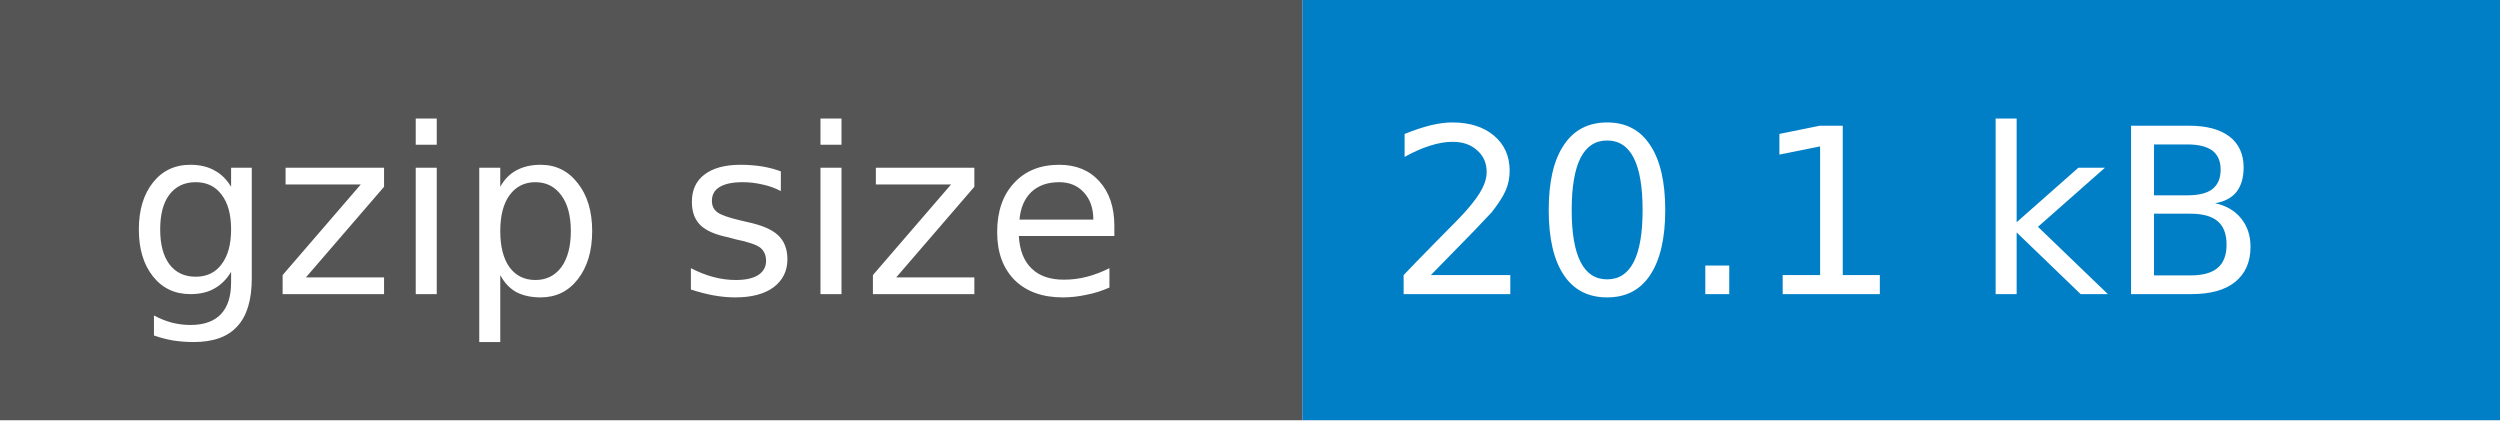
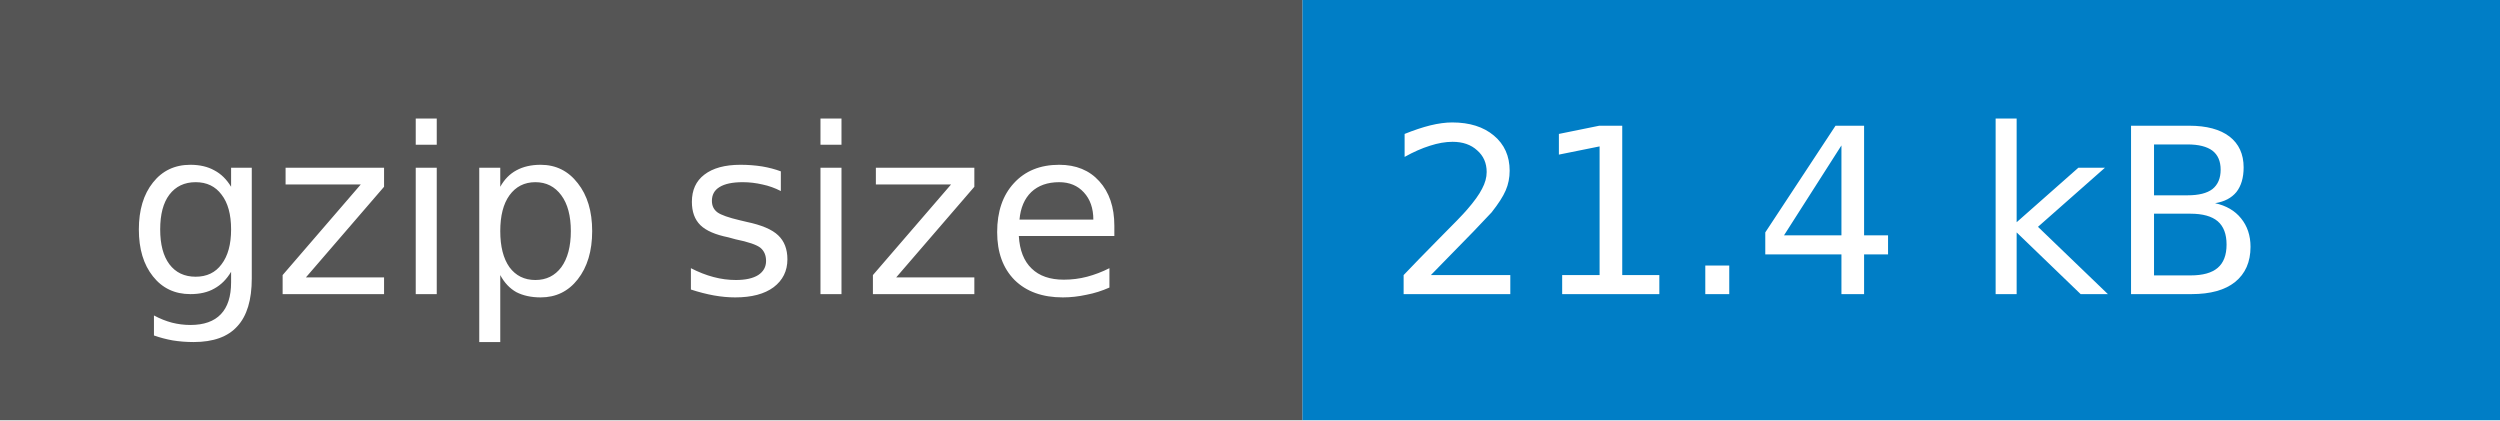
- <svg xmlns="http://www.w3.org/2000/svg" width="119" height="20" role="img" aria-label="gzip size: 20.1 kB">
+ <svg xmlns="http://www.w3.org/2000/svg" width="119" height="20" role="img" aria-label="gzip size: 21.4 kB">
  <rect width="62" height="20" fill="#555" />
  <rect x="62" width="57" height="20" fill="#007ec6" />
  <g fill="#fff" font-family="Verdana,DejaVu Sans,sans-serif" font-size="11">
    <text x="6" y="14">gzip size</text>
-     <text x="66" y="14">20.1 kB</text>
+     <text x="66" y="14">21.4 kB</text>
  </g>
</svg>
